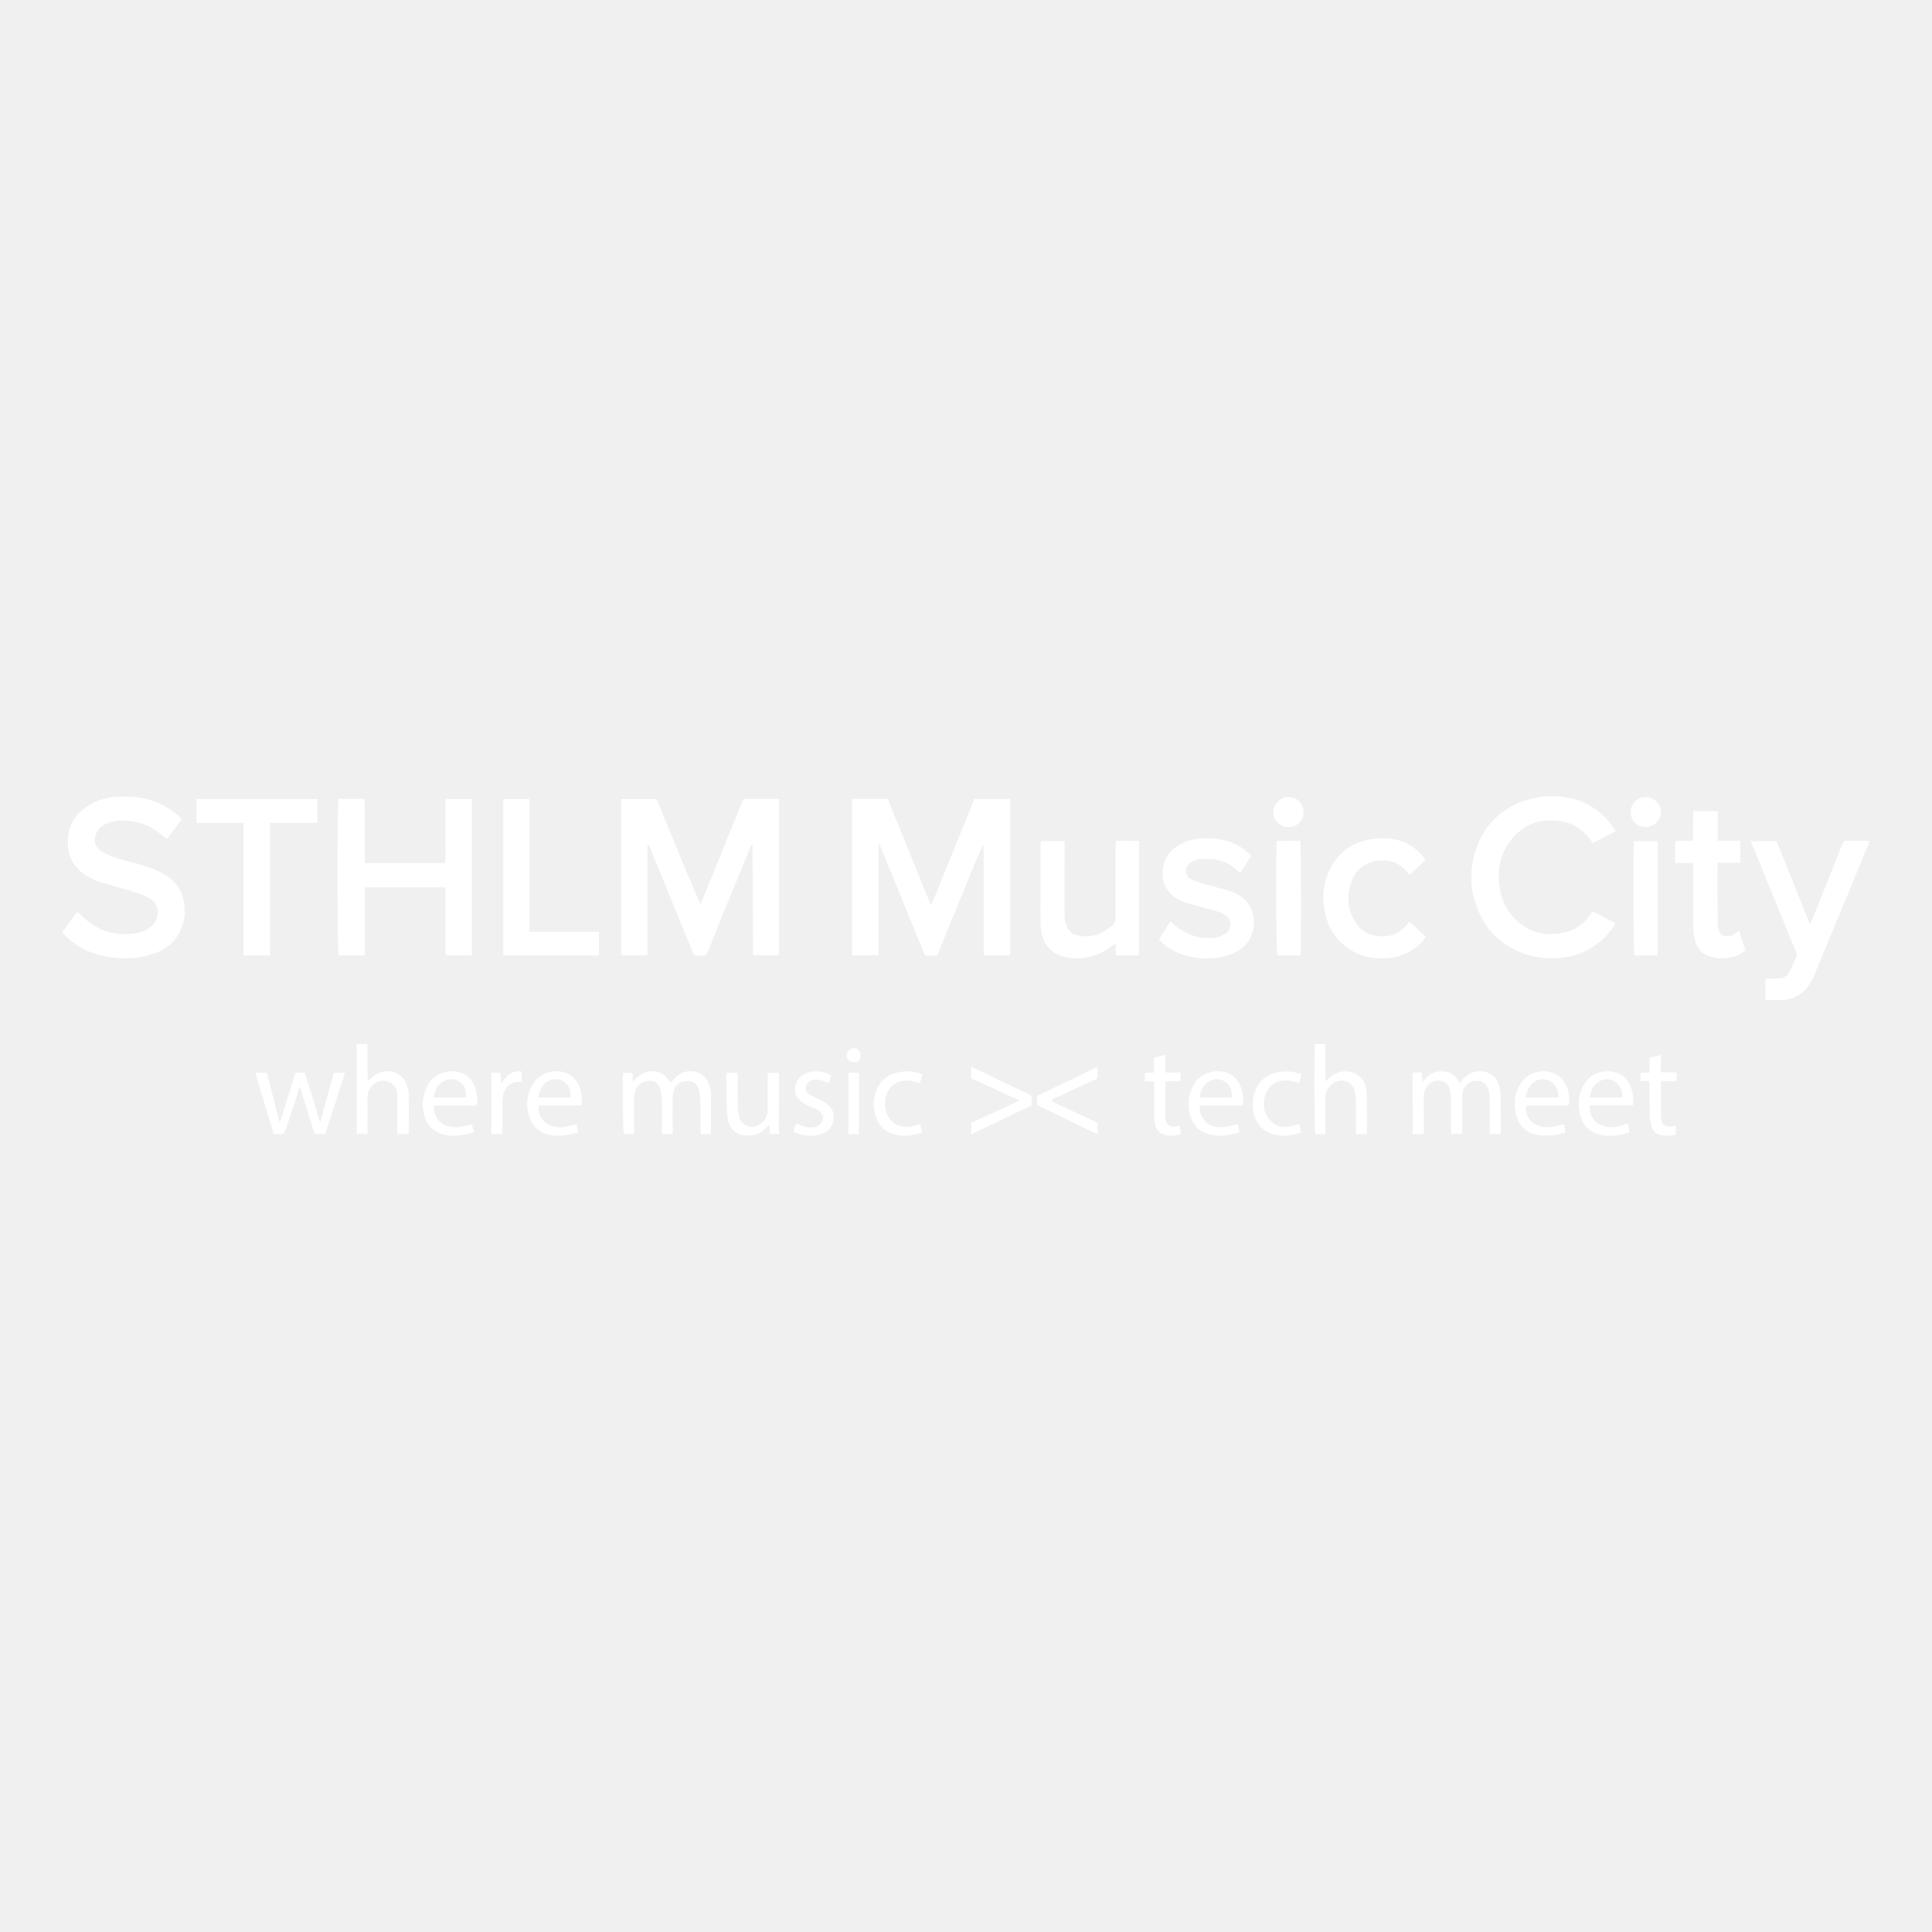
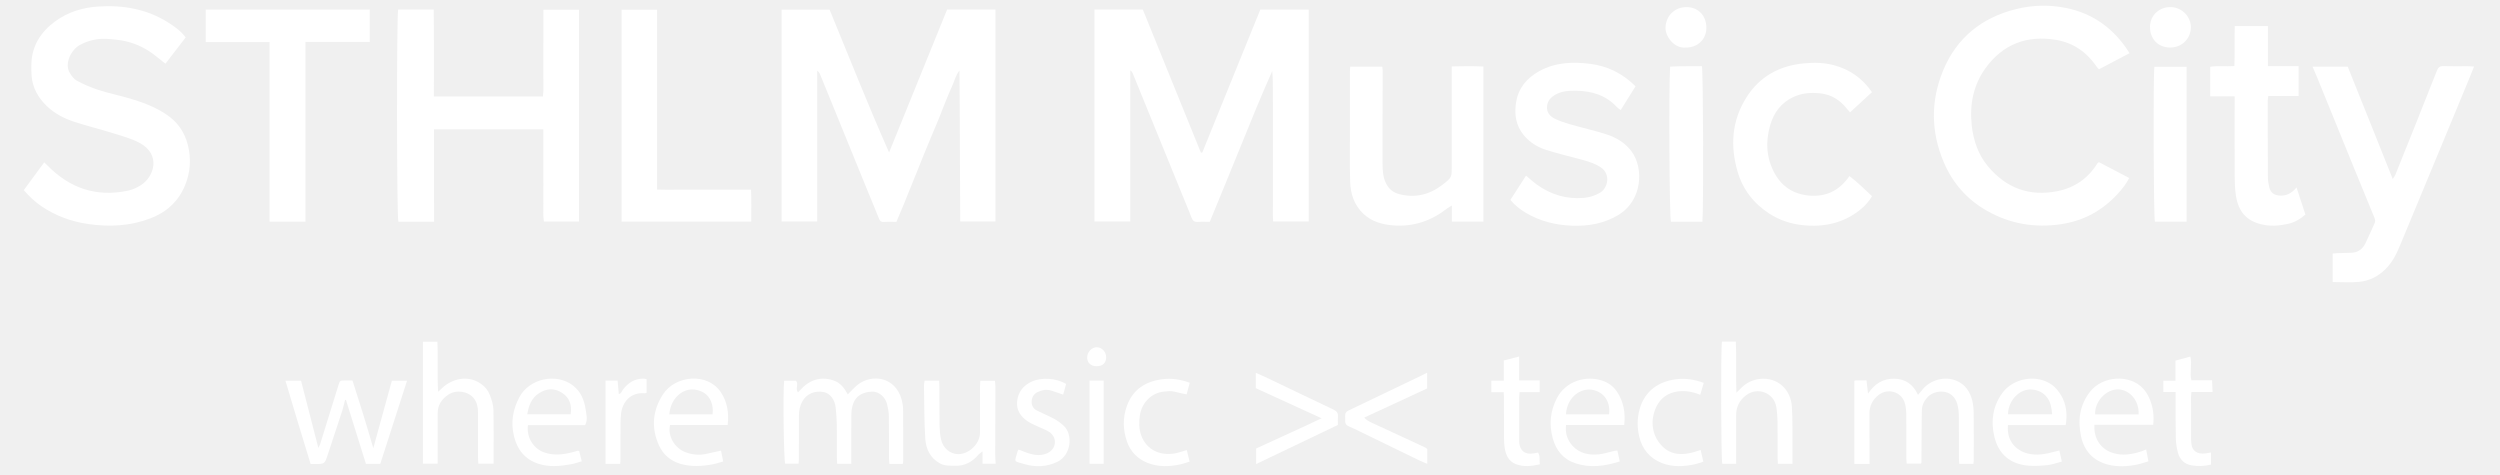
- <svg xmlns="http://www.w3.org/2000/svg" id="Layer_1" x="0px" y="0px" viewBox="0 0 100 100" style="enable-background:new 0 0 100 100;" xml:space="preserve">
+ <svg xmlns="http://www.w3.org/2000/svg" id="Layer_1" x="0px" y="0px" viewBox="2.314 40.989 95.455 18.105" style="enable-background:new 0 0 100 100;" xml:space="preserve">
  <style type="text/css"> .st0{fill:#FFFFFF;} </style>
  <g>
    <path class="st0" d="M44.103,41.353c0.626,0,1.232,0,1.846,0c0.74,1.823,1.478,3.641,2.216,5.46 c0.018,0.002,0.035,0.003,0.053,0.004c0.742-1.814,1.468-3.634,2.217-5.461c0.607,0,1.22,0,1.848,0 c0,2.693,0,5.382,0,8.089c-0.445,0-0.884,0-1.358,0c-0.019-0.26-0.006-0.529-0.007-0.797 c-0.001-0.28,0-0.56,0-0.84c0-0.272-0-0.545-0.001-0.817c-0-0.272-0-0.545-0-0.817 c-0-0.272,0-0.545-0-0.817c-0-0.28-0.002-0.56-0.002-0.84 c-0-0.269-0-0.539-0.025-0.814c-0.422,0.947-0.813,1.902-1.199,2.86 c-0.389,0.964-0.788,1.925-1.186,2.896c-0.154,0-0.302-0.009-0.448,0.003c-0.131,0.01-0.203-0.041-0.247-0.16 c-0.062-0.167-0.132-0.332-0.2-0.497c-0.276-0.676-0.552-1.352-0.828-2.029 c-0.405-0.993-0.809-1.986-1.215-2.979c-0.017-0.043-0.039-0.083-0.097-0.123c0,1.918,0,3.836,0,5.772 c-0.473,0-0.912,0-1.366,0C44.103,46.755,44.103,44.067,44.103,41.353z" />
    <path class="st0" d="M36.54,49.461c-0.166,0-0.315-0.01-0.461,0.003c-0.116,0.011-0.167-0.033-0.207-0.135 c-0.143-0.361-0.295-0.719-0.442-1.079c-0.479-1.173-0.957-2.346-1.435-3.519 c-0.123-0.302-0.246-0.605-0.37-0.906c-0.02-0.049-0.051-0.093-0.109-0.135c0,1.913,0,3.826,0,5.755 c-0.463,0-0.902,0-1.358,0c0-2.694,0-5.383,0-8.086c0.601,0,1.206,0,1.832,0c0.747,1.808,1.466,3.639,2.271,5.451 c0.739-1.819,1.477-3.638,2.216-5.458c0.617,0,1.223,0,1.846,0c0,2.698,0,5.387,0,8.093c-0.437,0-0.876,0-1.346,0 c-0.015-1.921-0.009-3.838-0.029-5.763c-0.145,0.177-0.19,0.403-0.284,0.603c-0.099,0.211-0.183,0.429-0.271,0.645 c-0.088,0.216-0.17,0.434-0.258,0.65c-0.088,0.216-0.181,0.43-0.271,0.645c-0.09,0.215-0.179,0.43-0.267,0.645 c-0.088,0.216-0.174,0.433-0.261,0.649c-0.087,0.216-0.175,0.432-0.262,0.648 c-0.087,0.216-0.173,0.433-0.262,0.648C36.722,49.033,36.631,49.246,36.54,49.461z" />
    <path class="st0" d="M18.887,49.454c-0.483,0-0.924,0-1.363,0c-0.063-0.192-0.07-7.815-0.007-8.101 c0.439,0,0.88,0,1.357,0c0.015,1.101,0.004,2.202,0.007,3.318c1.391,0,2.765,0,4.163,0 c0.036-0.281,0.011-0.551,0.015-0.82c0.004-0.28,0.001-0.56,0.001-0.84c0-0.272,0.002-0.545,0.002-0.817 c0-0.272,0-0.544,0-0.834c0.454,0,0.9,0,1.36,0c0,2.696,0,5.384,0,8.088c-0.446,0-0.879,0-1.339,0 c-0.042-0.224-0.017-0.455-0.022-0.684c-0.005-0.233-0-0.467-0-0.7c0-0.241-0.001-0.482-0.001-0.724 c-0-0.233,0-0.467,0-0.7c0-0.232,0-0.464,0-0.713c-1.403,0-2.777,0-4.176,0 C18.887,47.1,18.887,48.264,18.887,49.454z" />
    <path class="st0" d="M3.222,48.249c0.267-0.363,0.518-0.705,0.78-1.061c0.046,0.044,0.085,0.079,0.12,0.115 c0.853,0.875,1.874,1.222,3.079,0.966c0.171-0.036,0.342-0.115,0.49-0.209c0.515-0.325,0.774-1.169-0.038-1.61 c-0.317-0.172-0.678-0.267-1.026-0.376c-0.49-0.154-0.99-0.273-1.477-0.434 c-0.385-0.128-0.747-0.31-1.046-0.598c-0.331-0.319-0.547-0.695-0.584-1.159 c-0.013-0.162-0.014-0.325-0.007-0.487c0.032-0.679,0.367-1.193,0.9-1.586 c0.49-0.361,1.052-0.533,1.655-0.572c0.948-0.061,1.849,0.094,2.664,0.608c0.242,0.153,0.48,0.316,0.671,0.572 c-0.259,0.336-0.517,0.672-0.773,1.004c-0.211-0.164-0.402-0.334-0.613-0.472 c-0.383-0.251-0.807-0.398-1.265-0.446c-0.255-0.027-0.505-0.054-0.765-0.011 c-0.228,0.037-0.436,0.108-0.633,0.219c-0.329,0.186-0.589,0.709-0.376,1.06c0.07,0.116,0.162,0.242,0.277,0.303 c0.259,0.137,0.532,0.256,0.811,0.346c0.369,0.12,0.751,0.2,1.125,0.306c0.525,0.15,1.037,0.333,1.493,0.645 c0.411,0.28,0.676,0.66,0.799,1.138c0.138,0.536,0.104,1.065-0.111,1.575 c-0.256,0.606-0.712,1.014-1.321,1.244c-0.767,0.29-1.559,0.333-2.369,0.214 C5.04,49.45,4.45,49.235,3.91,48.873C3.651,48.699,3.429,48.488,3.222,48.249z" />
    <path class="st0" d="M83.625,43.019c-0.405,0.213-0.782,0.412-1.169,0.615c-0.028-0.031-0.057-0.056-0.077-0.086 c-0.382-0.56-0.894-0.927-1.57-1.038c-1.108-0.182-2.019,0.167-2.679,1.075 c-0.472,0.649-0.618,1.401-0.531,2.193c0.063,0.574,0.244,1.112,0.619,1.561c0.699,0.836,1.588,1.165,2.665,0.946 c0.66-0.134,1.165-0.495,1.52-1.067c0.007-0.012,0.025-0.017,0.056-0.036c0.373,0.196,0.756,0.396,1.152,0.604 c-0.118,0.235-0.275,0.426-0.441,0.607c-0.583,0.635-1.294,1.025-2.156,1.155 c-1.01,0.152-1.956-0.011-2.839-0.513c-0.748-0.425-1.295-1.042-1.635-1.831 c-0.505-1.173-0.516-2.368-0.027-3.539c0.516-1.236,1.469-2,2.767-2.326c0.644-0.162,1.296-0.175,1.946-0.04 c0.943,0.196,1.683,0.705,2.242,1.484C83.517,42.852,83.562,42.924,83.625,43.019z" />
    <path class="st0" d="M90.611,43.534c0.47,0,0.903,0,1.345,0c0.569,1.421,1.136,2.839,1.718,4.292 c0.05-0.083,0.085-0.125,0.104-0.173c0.529-1.32,1.06-2.64,1.581-3.963c0.052-0.133,0.111-0.181,0.251-0.176 c0.304,0.01,0.608,0.002,0.912,0.003c0.076,0,0.151,0.008,0.256,0.014c-0.078,0.195-0.145,0.364-0.215,0.533 c-0.368,0.89-0.737,1.78-1.106,2.67c-0.497,1.198-0.996,2.396-1.492,3.595 c-0.14,0.339-0.294,0.663-0.562,0.93c-0.284,0.282-0.62,0.453-1.007,0.492 c-0.33,0.033-0.666,0.007-1.015,0.007c0-0.361,0-0.715,0-1.089c0.064-0.005,0.123-0.012,0.182-0.014 c0.179-0.006,0.358-0.008,0.537-0.015c0.251-0.011,0.425-0.144,0.531-0.361c0.123-0.251,0.23-0.51,0.349-0.763 c0.055-0.118-0.007-0.213-0.046-0.311c-0.258-0.634-0.52-1.265-0.779-1.899 c-0.461-1.13-0.92-2.261-1.38-3.391C90.728,43.802,90.677,43.69,90.611,43.534z" />
    <path class="st0" d="M53.868,43.534c0.41,0,0.811,0,1.224,0c0.006,0.064,0.016,0.116,0.016,0.168 c-0.002,1.175-0.01,2.35-0.005,3.525c0.001,0.261,0.01,0.525,0.137,0.772c0.108,0.21,0.268,0.34,0.489,0.399 c0.618,0.166,1.174,0.024,1.67-0.36c0.353-0.273,0.346-0.28,0.346-0.723c-0.001-1.183-0-2.366-0-3.549 c0-0.07,0-0.139,0-0.241c0.405-0.011,0.797-0.015,1.208,0.003c0,1.978,0,3.942,0,5.921c-0.39,0-0.783,0-1.203,0 c0-0.192,0-0.381,0-0.612c-0.081,0.048-0.126,0.069-0.164,0.098c-0.605,0.478-1.288,0.719-2.062,0.661 c-0.425-0.032-0.831-0.139-1.154-0.445c-0.35-0.331-0.489-0.758-0.504-1.218 c-0.022-0.676-0.008-1.354-0.008-2.031c-0.001-0.732-0.001-1.463-0.001-2.195 C53.857,43.656,53.864,43.603,53.868,43.534z" />
    <path class="st0" d="M12.606,42.595c-0.824,0-1.622,0-2.437,0c0-0.423,0-0.823,0-1.239c2.082,0,4.165,0,6.263,0 c0,0.408,0,0.808,0,1.233c-0.814,0-1.622,0-2.454,0c0,2.3,0,4.575,0,6.864c-0.465,0-0.905,0-1.372,0 C12.606,47.168,12.606,44.893,12.606,42.595z" />
    <path class="st0" d="M59.983,48.622c0.199-0.308,0.395-0.612,0.599-0.927c0.147,0.122,0.276,0.244,0.418,0.346 c0.532,0.38,1.124,0.559,1.781,0.504c0.221-0.018,0.425-0.083,0.619-0.193c0.303-0.172,0.424-0.704,0.048-0.964 c-0.217-0.15-0.46-0.225-0.707-0.293c-0.465-0.129-0.936-0.237-1.395-0.383 c-0.32-0.102-0.606-0.275-0.832-0.538c-0.327-0.38-0.388-0.826-0.31-1.293 c0.089-0.533,0.407-0.91,0.876-1.172c0.617-0.343,1.285-0.367,1.954-0.282c0.654,0.084,1.234,0.363,1.728,0.857 c-0.184,0.296-0.367,0.59-0.567,0.909c-0.052-0.042-0.109-0.076-0.152-0.123 c-0.416-0.445-0.947-0.607-1.536-0.616c-0.273-0.004-0.545,0.005-0.795,0.144 c-0.18,0.101-0.308,0.233-0.329,0.448c-0.022,0.238,0.115,0.387,0.304,0.479 c0.187,0.091,0.389,0.156,0.589,0.214c0.456,0.131,0.919,0.234,1.37,0.378c0.374,0.12,0.708,0.315,0.955,0.64 c0.481,0.634,0.44,1.883-0.508,2.448c-0.541,0.322-1.137,0.424-1.752,0.402 c-0.63-0.023-1.233-0.171-1.781-0.5C60.347,48.979,60.154,48.827,59.983,48.622z" />
    <path class="st0" d="M30.999,49.45c-1.657,0-3.297,0-4.952,0c0-2.696,0-5.384,0-8.09c0.447,0,0.894,0,1.356,0 c0,2.281,0,4.557,0,6.867c0.243,0.011,0.474,0.004,0.704,0.005c0.241,0.001,0.483,0,0.725-0 c0.234-0,0.468-0,0.701-0.001c0.241-0,0.483-0.001,0.725-0.001c0.233-0,0.466,0,0.732,0 C31.011,48.637,30.994,49.036,30.999,49.45z" />
    <path class="st0" d="M73.79,44.507c-0.281,0.259-0.553,0.511-0.837,0.772c-0.042-0.048-0.078-0.085-0.11-0.126 c-0.267-0.336-0.592-0.556-1.037-0.601c-0.357-0.036-0.697-0.009-1.02,0.142 c-0.459,0.214-0.74,0.59-0.879,1.063c-0.187,0.635-0.156,1.262,0.168,1.853c0.278,0.506,0.718,0.787,1.292,0.844 c0.653,0.065,1.172-0.176,1.563-0.743c0.308,0.234,0.572,0.501,0.862,0.77c-0.111,0.186-0.247,0.343-0.406,0.477 c-0.654,0.548-1.419,0.717-2.25,0.627c-0.453-0.049-0.88-0.189-1.268-0.441c-0.6-0.389-1.012-0.924-1.21-1.604 c-0.286-0.983-0.222-1.941,0.335-2.827c0.503-0.8,1.256-1.212,2.182-1.303c0.385-0.038,0.775-0.035,1.16,0.068 C72.931,43.639,73.405,43.958,73.79,44.507z" />
    <path class="st0" d="M88.909,41.983c0,0.511,0,1.006,0,1.532c0.401,0,0.778,0,1.17,0c0,0.392,0,0.752,0,1.139 c-0.392,0-0.77,0-1.158,0c-0.009,0.076-0.02,0.128-0.02,0.18c0.001,0.972,0,1.945,0.006,2.917 c0.001,0.13,0.021,0.263,0.053,0.39c0.053,0.213,0.184,0.304,0.403,0.316c0.252,0.014,0.451-0.087,0.637-0.311 c0.119,0.363,0.228,0.695,0.339,1.034c-0.199,0.176-0.411,0.301-0.671,0.358c-0.341,0.074-0.675,0.098-1.017,0.015 c-0.568-0.138-0.872-0.493-0.965-1.092c-0.037-0.237-0.046-0.48-0.047-0.721 c-0.005-0.933-0.002-1.867-0.002-2.8c0-0.084,0-0.169,0-0.272c-0.318,0-0.617,0-0.932,0c0-0.38,0-0.742,0-1.129 c0.293-0.047,0.595-0.005,0.923-0.028c0.018-0.509-0.001-1.01,0.013-1.528 C88.066,41.983,88.466,41.983,88.909,41.983z" />
    <path class="st0" d="M67.315,49.454c-0.41,0-0.806,0-1.202,0c-0.057-0.171-0.085-5.076-0.031-5.921 c0.404-0.025,0.812-0.009,1.214-0.018C67.347,43.715,67.362,49.009,67.315,49.454z" />
    <path class="st0" d="M85.804,43.539c0,1.975,0,3.938,0,5.914c-0.414,0-0.814,0-1.212,0 c-0.051-0.178-0.069-5.562-0.019-5.914C84.977,43.539,85.383,43.539,85.804,43.539z" />
    <path class="st0" d="M73.115,55.531c0.018-0.006,0.04-0.018,0.062-0.018c0.131-0.002,0.261-0.001,0.404-0.001 c0.018,0.157,0.034,0.3,0.058,0.506c0.262-0.392,0.587-0.575,1.003-0.569c0.423,0.007,0.72,0.213,0.905,0.619 c0.057-0.068,0.103-0.117,0.143-0.17c0.312-0.413,0.89-0.563,1.34-0.365c0.329,0.144,0.499,0.412,0.586,0.739 c0.041,0.156,0.055,0.323,0.057,0.485c0.006,0.607,0.003,1.214,0.003,1.821c0,0.037-0.009,0.074-0.015,0.122 c-0.177,0-0.345,0-0.54,0c-0.004-0.08-0.012-0.162-0.012-0.244c-0.001-0.537,0.004-1.074-0.003-1.611 c-0.002-0.146-0.021-0.296-0.061-0.435c-0.173-0.606-0.86-0.546-1.124-0.266 c-0.132,0.14-0.221,0.303-0.226,0.498c-0.007,0.241-0.007,0.482-0.009,0.723 c-0.003,0.428-0.005,0.855-0.008,1.283c-0,0.007-0.005,0.014-0.016,0.043c-0.166,0-0.34,0-0.546,0 c-0.005-0.069-0.015-0.151-0.015-0.233c-0.001-0.552,0.005-1.105-0.002-1.657 c-0.002-0.153-0.018-0.314-0.067-0.457c-0.138-0.402-0.639-0.54-0.981-0.28c-0.238,0.181-0.36,0.42-0.358,0.723 c0.004,0.552,0.003,1.105,0.004,1.657c0,0.083,0,0.166,0,0.258c-0.206,0-0.381,0-0.58,0 C73.115,57.647,73.115,56.6,73.115,55.531z" />
    <path class="st0" d="M34.684,56.048c0.14-0.138,0.251-0.269,0.384-0.373c0.52-0.409,1.432-0.321,1.676,0.581 c0.032,0.119,0.051,0.245,0.052,0.368c0.006,0.653,0.004,1.307,0.004,1.96c0,0.037-0.009,0.073-0.015,0.118 c-0.172,0-0.332,0-0.511,0c-0.005-0.062-0.014-0.121-0.015-0.18c-0.002-0.552,0.001-1.104-0.007-1.657 c-0.002-0.145-0.033-0.292-0.065-0.435c-0.055-0.245-0.282-0.496-0.576-0.487 c-0.354,0.01-0.627,0.165-0.726,0.472c-0.04,0.123-0.063,0.257-0.064,0.386c-0.007,0.552-0.003,1.104-0.003,1.657 c0,0.076,0,0.152,0,0.24c-0.188,0-0.355,0-0.54,0c-0.004-0.088-0.011-0.171-0.011-0.255 c-0.001-0.412,0.005-0.825-0.002-1.237c-0.003-0.217-0.021-0.433-0.043-0.649 c-0.031-0.308-0.213-0.547-0.442-0.595c-0.356-0.074-0.675,0.065-0.835,0.36 c-0.091,0.169-0.126,0.348-0.126,0.538c0.001,0.552-0,1.104-0.002,1.657 c-0,0.054-0.007,0.107-0.011,0.177c-0.173,0-0.341,0-0.512,0c-0.054-0.147-0.09-2.725-0.04-3.167 c0.141,0,0.284,0,0.446,0c0.128,0.109-0.033,0.29,0.081,0.445c0.051-0.051,0.097-0.096,0.14-0.143 c0.348-0.373,0.816-0.478,1.276-0.291c0.167,0.068,0.283,0.188,0.38,0.332 C34.615,55.929,34.648,55.989,34.684,56.048z" />
    <path class="st0" d="M15.489,56.257c-0.035,0.138-0.063,0.279-0.107,0.414c-0.182,0.562-0.37,1.122-0.555,1.683 c-0.116,0.351-0.116,0.351-0.484,0.352c-0.046,0-0.092,0-0.169,0c-0.326-1.048-0.637-2.1-0.961-3.179 c0.21,0,0.391,0,0.596,0c0.216,0.837,0.434,1.685,0.66,2.564c0.03-0.064,0.056-0.104,0.07-0.148 c0.233-0.75,0.465-1.5,0.698-2.249c0.054-0.174,0.058-0.175,0.246-0.179c0.085-0.001,0.171-0,0.289-0 c0.273,0.837,0.536,1.69,0.795,2.586c0.243-0.884,0.475-1.724,0.709-2.575c0.194,0,0.369,0,0.58,0 c-0.342,1.063-0.681,2.115-1.022,3.174c-0.181,0-0.35,0-0.548,0c-0.253-0.81-0.508-1.626-0.763-2.441 C15.511,56.258,15.5,56.258,15.489,56.257z" />
    <path class="st0" d="M18.463,58.693c0-1.557,0-3.097,0-4.657c0.179,0,0.353,0,0.551,0 c0.032,0.619-0.012,1.244,0.028,1.912c0.078-0.072,0.121-0.111,0.163-0.151c0.345-0.325,0.954-0.519,1.478-0.15 c0.159,0.112,0.275,0.259,0.339,0.435c0.063,0.173,0.127,0.358,0.132,0.539c0.015,0.684,0.006,1.368,0.006,2.071 c-0.19,0-0.372,0-0.581,0c-0.005-0.077-0.014-0.159-0.014-0.241c-0.001-0.568-0.001-1.136,0.001-1.703 c0.001-0.199-0.035-0.388-0.159-0.549c-0.211-0.272-0.673-0.344-0.974-0.142c-0.251,0.168-0.41,0.396-0.408,0.717 c0.004,0.56-0,1.12-0.001,1.68c-0,0.077,0,0.153,0,0.24C18.827,58.693,18.647,58.693,18.463,58.693z" />
    <path class="st0" d="M70.197,58.699c-0.004-0.084-0.011-0.16-0.011-0.235c-0.001-0.459,0.004-0.918-0.003-1.378 c-0.003-0.185-0.016-0.373-0.046-0.556c-0.088-0.545-0.715-0.786-1.157-0.447 c-0.251,0.192-0.378,0.446-0.377,0.764c0.002,0.537,0,1.074-0,1.611c0,0.076,0,0.152,0,0.24 c-0.192,0-0.36,0-0.529,0c-0.048-0.164-0.061-4.356-0.012-4.667c0.165,0,0.332,0,0.529,0 c0.033,0.627-0.005,1.26,0.022,1.952c0.092-0.09,0.145-0.14,0.196-0.192c0.195-0.195,0.436-0.305,0.703-0.334 c0.652-0.07,1.177,0.379,1.22,1.063c0.031,0.496,0.018,0.996,0.022,1.494c0.002,0.224,0,0.449,0,0.685 C70.567,58.699,70.398,58.699,70.197,58.699z" />
    <path class="st0" d="M24.656,57.221c-0.726,0-1.456,0-2.184,0c-0.062,0.465,0.206,0.894,0.618,1.041 c0.389,0.139,0.767,0.08,1.147-0.024c0.045-0.012,0.089-0.026,0.134-0.039c0.007-0.002,0.015,0.002,0.057,0.008 c0.029,0.117,0.061,0.246,0.099,0.396c-0.148,0.041-0.271,0.086-0.399,0.11c-0.424,0.078-0.851,0.12-1.27-0.021 c-0.5-0.168-0.788-0.526-0.915-1.032c-0.134-0.533-0.051-1.033,0.204-1.51 c0.38-0.71,1.406-0.931,2.044-0.441c0.295,0.227,0.43,0.548,0.482,0.903 C24.702,56.806,24.765,57.009,24.656,57.221z M22.447,56.807c0.575,0,1.113,0,1.656,0 c0.051-0.345-0.035-0.623-0.315-0.81c-0.293-0.197-0.6-0.187-0.896,0.007 C22.611,56.188,22.5,56.468,22.447,56.807z" />
    <path class="st0" d="M81.186,57.218c-0.743,0-1.474,0-2.203,0c-0.062,0.622,0.321,0.973,0.743,1.084 c0.361,0.095,0.71,0.023,1.058-0.073c0.043-0.012,0.087-0.022,0.161-0.041c0.031,0.142,0.06,0.272,0.094,0.424 c-0.199,0.052-0.368,0.117-0.542,0.135c-0.247,0.026-0.5,0.042-0.746,0.021c-0.677-0.058-1.133-0.435-1.292-1.118 c-0.136-0.583-0.057-1.144,0.299-1.643c0.422-0.591,1.331-0.746,1.916-0.316c0.139,0.102,0.252,0.254,0.343,0.403 C81.205,56.405,81.26,56.826,81.186,57.218z M78.983,56.806c0.556,0,1.112,0,1.685,0 c-0.021-0.236-0.051-0.45-0.185-0.632c-0.147-0.199-0.351-0.294-0.598-0.313 C79.443,55.827,78.995,56.257,78.983,56.806z" />
    <path class="st0" d="M64.33,57.217c-0.753,0-1.476,0-2.222,0c-0.035,0.309,0.044,0.57,0.248,0.793 c0.271,0.296,0.626,0.363,1.002,0.327c0.199-0.019,0.393-0.087,0.589-0.132c0.036-0.008,0.073-0.009,0.123-0.014 c0.03,0.142,0.058,0.273,0.089,0.416c-0.574,0.183-1.13,0.258-1.692,0.071c-0.465-0.154-0.742-0.494-0.868-0.96 c-0.142-0.524-0.093-1.032,0.155-1.516c0.346-0.674,1.113-0.877,1.715-0.687c0.244,0.077,0.447,0.219,0.589,0.436 C64.307,56.331,64.382,56.747,64.33,57.217z M62.105,56.809c0.555,0,1.102,0,1.647,0 c0.063-0.498-0.215-0.872-0.665-0.94C62.675,55.806,62.147,56.138,62.105,56.809z" />
    <path class="st0" d="M84.258,58.15c0.032,0.164,0.057,0.297,0.087,0.453c-0.148,0.043-0.278,0.091-0.412,0.119 c-0.377,0.08-0.764,0.103-1.135,0.006c-0.548-0.143-0.902-0.509-1.024-1.069 c-0.133-0.612-0.059-1.192,0.334-1.703c0.481-0.626,1.534-0.69,2.045-0.12c0.102,0.113,0.183,0.253,0.242,0.394 c0.126,0.304,0.172,0.623,0.132,0.98c-0.759,0-1.502,0-2.243,0c-0.034,0.524,0.242,0.929,0.703,1.074 c0.384,0.12,0.753,0.051,1.119-0.071C84.143,58.201,84.177,58.184,84.258,58.15z M83.97,56.811 c0.027-0.558-0.37-0.944-0.775-0.954c-0.468-0.011-0.906,0.462-0.886,0.954 C82.857,56.811,83.405,56.811,83.97,56.811z" />
    <path class="st0" d="M29.926,58.609c-0.148,0.041-0.272,0.084-0.4,0.108c-0.409,0.077-0.818,0.101-1.225-0.016 c-0.382-0.11-0.663-0.351-0.825-0.705c-0.307-0.674-0.246-1.338,0.155-1.954c0.468-0.719,1.684-0.843,2.201-0.084 c0.255,0.374,0.317,0.796,0.267,1.258c-0.747,0-1.476,0-2.201,0c-0.098,0.426,0.176,0.889,0.6,1.043 c0.247,0.09,0.499,0.119,0.757,0.065c0.188-0.04,0.376-0.083,0.588-0.129 C29.87,58.329,29.896,58.46,29.926,58.609z M29.52,56.809c0.05-0.351-0.087-0.681-0.334-0.826 c-0.304-0.179-0.652-0.166-0.92,0.046c-0.244,0.193-0.364,0.454-0.398,0.78 C28.423,56.809,28.965,56.809,29.52,56.809z" />
    <path class="st0" d="M37.617,55.524c0.189,0,0.364,0,0.555,0c0.004,0.086,0.011,0.161,0.011,0.237 c0.002,0.498-0.002,0.996,0.006,1.494c0.003,0.17,0.019,0.342,0.055,0.508c0.072,0.335,0.347,0.563,0.655,0.566 c0.392,0.003,0.79-0.356,0.83-0.754c0.008-0.077,0.004-0.155,0.004-0.233c-0-0.521-0.001-1.042-0.001-1.564 c0-0.077,0.006-0.154,0.011-0.249c0.184,0,0.359,0,0.56,0c0.006,0.068,0.018,0.141,0.018,0.215 c-0.002,0.863-0.006,1.727-0.008,2.59c-0,0.116,0.01,0.231,0.017,0.362c-0.166,0-0.324,0-0.502,0 c0-0.153,0-0.291,0-0.472c-0.072,0.057-0.116,0.081-0.147,0.117c-0.238,0.283-0.532,0.446-0.912,0.432 c-0.193-0.007-0.384,0.011-0.568-0.091c-0.375-0.208-0.534-0.554-0.558-0.943c-0.043-0.674-0.037-1.351-0.05-2.027 C37.592,55.653,37.608,55.593,37.617,55.524z" />
    <path class="st0" d="M56.811,58.136c0,0.174,0,0.357,0,0.563c-0.113-0.048-0.212-0.086-0.308-0.132 c-0.735-0.356-1.469-0.715-2.204-1.072c-0.154-0.075-0.306-0.154-0.465-0.218 c-0.109-0.044-0.164-0.109-0.158-0.227c0.003-0.062,0.002-0.124-0.001-0.187 c-0.004-0.095,0.032-0.153,0.125-0.198c0.92-0.437,1.838-0.879,2.756-1.321c0.075-0.036,0.15-0.075,0.248-0.124 c0,0.212,0,0.401,0,0.6c-0.79,0.366-1.585,0.735-2.398,1.112c0.11,0.134,0.255,0.183,0.39,0.246 c0.648,0.302,1.298,0.602,1.946,0.903C56.763,58.092,56.779,58.111,56.811,58.136z" />
    <path class="st0" d="M50.275,58.707c0-0.212,0-0.394,0-0.593c0.412-0.188,0.829-0.376,1.243-0.57 c0.402-0.188,0.809-0.365,1.258-0.584c-0.87-0.398-1.679-0.768-2.513-1.15c0-0.091,0-0.19,0-0.289 c0-0.091,0-0.183,0-0.298c0.165,0.074,0.312,0.137,0.456,0.206c0.834,0.399,1.667,0.802,2.503,1.196 c0.122,0.058,0.188,0.123,0.177,0.262c-0.008,0.107-0.002,0.216-0.002,0.327 C52.354,57.714,51.326,58.205,50.275,58.707z" />
    <path class="st0" d="M86.735,58.267c0,0.176,0,0.313,0,0.46c-0.253,0.065-0.504,0.071-0.747,0.029 c-0.266-0.046-0.447-0.221-0.516-0.482c-0.045-0.171-0.076-0.351-0.08-0.528 c-0.012-0.513-0.008-1.026-0.01-1.539c-0-0.075,0-0.151,0-0.251c-0.167,0-0.31,0-0.467,0 c0-0.154,0-0.283,0-0.43c0.145,0,0.289,0,0.464,0c0-0.268,0-0.518,0-0.769c0.2-0.054,0.371-0.1,0.568-0.154 c0.072,0.301-0.034,0.606,0.038,0.905c0.263,0,0.51,0,0.79,0c0.007,0.151,0.013,0.291,0.02,0.448 c-0.28,0-0.534,0-0.807,0c-0.006,0.072-0.016,0.131-0.016,0.19c-0.001,0.529-0.001,1.057,0.001,1.586 c0,0.07,0.005,0.14,0.014,0.209c0.031,0.261,0.212,0.401,0.537,0.36 C86.584,58.294,86.643,58.282,86.735,58.267z" />
    <path class="st0" d="M47.628,58.173c0.034,0.142,0.068,0.281,0.107,0.441c-0.127,0.039-0.234,0.08-0.344,0.104 c-0.426,0.093-0.853,0.107-1.263-0.056c-0.379-0.151-0.651-0.429-0.785-0.815 c-0.154-0.445-0.165-0.901-0.006-1.348c0.228-0.641,0.717-0.952,1.369-1.032 c0.343-0.043,0.679,0.009,1.036,0.136c-0.042,0.151-0.081,0.296-0.121,0.443c-0.164-0.035-0.314-0.06-0.46-0.101 c-0.137-0.039-0.266-0.017-0.404-0.004c-0.492,0.045-0.855,0.445-0.921,0.911c-0.036,0.255-0.039,0.51,0.051,0.759 c0.2,0.557,0.723,0.791,1.296,0.688C47.326,58.273,47.464,58.22,47.628,58.173z" />
    <path class="st0" d="M59.731,55.523c0-0.273,0-0.518,0-0.77c0.2-0.051,0.377-0.097,0.587-0.151 c0,0.313,0,0.604,0,0.911c0.274,0,0.519,0,0.784,0c0,0.152,0,0.287,0,0.449c-0.25,0-0.503,0-0.767,0 c-0.006,0.086-0.014,0.146-0.014,0.206c-0.001,0.529-0.001,1.058-0,1.587c0,0.054-0.003,0.11,0.004,0.163 c0.035,0.264,0.191,0.439,0.546,0.383c0.053-0.009,0.106-0.02,0.165-0.032c0.101,0.135,0.044,0.286,0.074,0.449 c-0.315,0.07-0.62,0.108-0.918-0.008c-0.298-0.116-0.395-0.383-0.433-0.67 c-0.024-0.184-0.018-0.373-0.019-0.559c-0.003-0.451-0.002-0.902-0.003-1.354 c-0-0.045-0.005-0.09-0.009-0.162c-0.16,0-0.31,0-0.473,0c0-0.156,0-0.284,0-0.442 C59.406,55.523,59.556,55.523,59.731,55.523z" />
    <path class="st0" d="M67.366,55.607c-0.049,0.166-0.091,0.31-0.133,0.456c-0.694-0.284-1.268-0.108-1.542,0.242 c-0.286,0.365-0.418,1.015-0.065,1.532c0.413,0.605,0.996,0.56,1.622,0.332c0.035,0.154,0.067,0.292,0.102,0.446 c-0.121,0.038-0.221,0.079-0.325,0.101c-0.425,0.09-0.853,0.114-1.264-0.05 c-0.458-0.183-0.746-0.529-0.858-1.006c-0.081-0.344-0.082-0.694,0.013-1.039c0.198-0.723,0.75-1.079,1.425-1.155 C66.675,55.428,67.007,55.477,67.366,55.607z" />
    <path class="st0" d="M41.206,58.155c0.16,0.058,0.309,0.125,0.466,0.167c0.213,0.057,0.43,0.066,0.638-0.033 c0.345-0.163,0.384-0.599,0.064-0.809c-0.135-0.088-0.294-0.139-0.441-0.209 c-0.126-0.06-0.257-0.114-0.373-0.191c-0.268-0.178-0.443-0.422-0.411-0.758 c0.034-0.363,0.235-0.617,0.566-0.767c0.345-0.157,0.915-0.143,1.306,0.095c-0.036,0.13-0.075,0.267-0.114,0.407 c-0.161-0.055-0.304-0.109-0.451-0.154c-0.179-0.055-0.351-0.027-0.52,0.054 c-0.151,0.073-0.22,0.192-0.231,0.35c-0.011,0.164,0.062,0.288,0.207,0.361 c0.215,0.108,0.439,0.198,0.65,0.312c0.128,0.069,0.248,0.159,0.357,0.256c0.376,0.335,0.301,1.131-0.236,1.388 c-0.406,0.194-0.834,0.209-1.252,0.086c-0.434-0.128-0.386-0.047-0.26-0.499 C41.175,58.198,41.187,58.186,41.206,58.155z" />
    <path class="st0" d="M25.994,58.701c-0.191,0-0.366,0-0.56,0c0-1.06,0-2.112,0-3.179c0.147,0,0.292,0,0.462,0 c0.015,0.166,0.03,0.334,0.045,0.512c0.094-0.013,0.109-0.1,0.15-0.157c0.195-0.266,0.445-0.431,0.786-0.431 c0.037,0,0.074,0.01,0.125,0.018c0,0.176,0,0.344,0,0.525c-0.025,0.005-0.054,0.018-0.082,0.015 c-0.523-0.044-0.844,0.33-0.893,0.784c-0.027,0.254-0.019,0.512-0.021,0.769 c-0.003,0.319,0,0.638-0.001,0.957C26.006,58.572,25.999,58.632,25.994,58.701z" />
    <path class="st0" d="M85.153,42.804c-0.449-0.011-0.756-0.34-0.747-0.802c0.009-0.436,0.36-0.758,0.81-0.742 c0.418,0.014,0.766,0.383,0.75,0.794C85.948,42.493,85.599,42.815,85.153,42.804z" />
    <path class="st0" d="M66.676,42.805c-0.425,0.042-0.781-0.414-0.769-0.768c0.014-0.45,0.36-0.786,0.816-0.777 c0.448,0.009,0.751,0.339,0.743,0.808C67.459,42.5,67.126,42.811,66.676,42.805z" />
    <path class="st0" d="M43.915,55.522c0.184,0,0.352,0,0.54,0c0,1.059,0,2.111,0,3.177c-0.177,0-0.351,0-0.54,0 C43.915,57.643,43.915,56.596,43.915,55.522z" />
    <path class="st0" d="M44.169,54.972c-0.214-0.004-0.354-0.146-0.345-0.351c0.009-0.2,0.187-0.379,0.373-0.374 c0.194,0.004,0.356,0.183,0.352,0.388C44.544,54.857,44.41,54.976,44.169,54.972z" />
  </g>
</svg>
